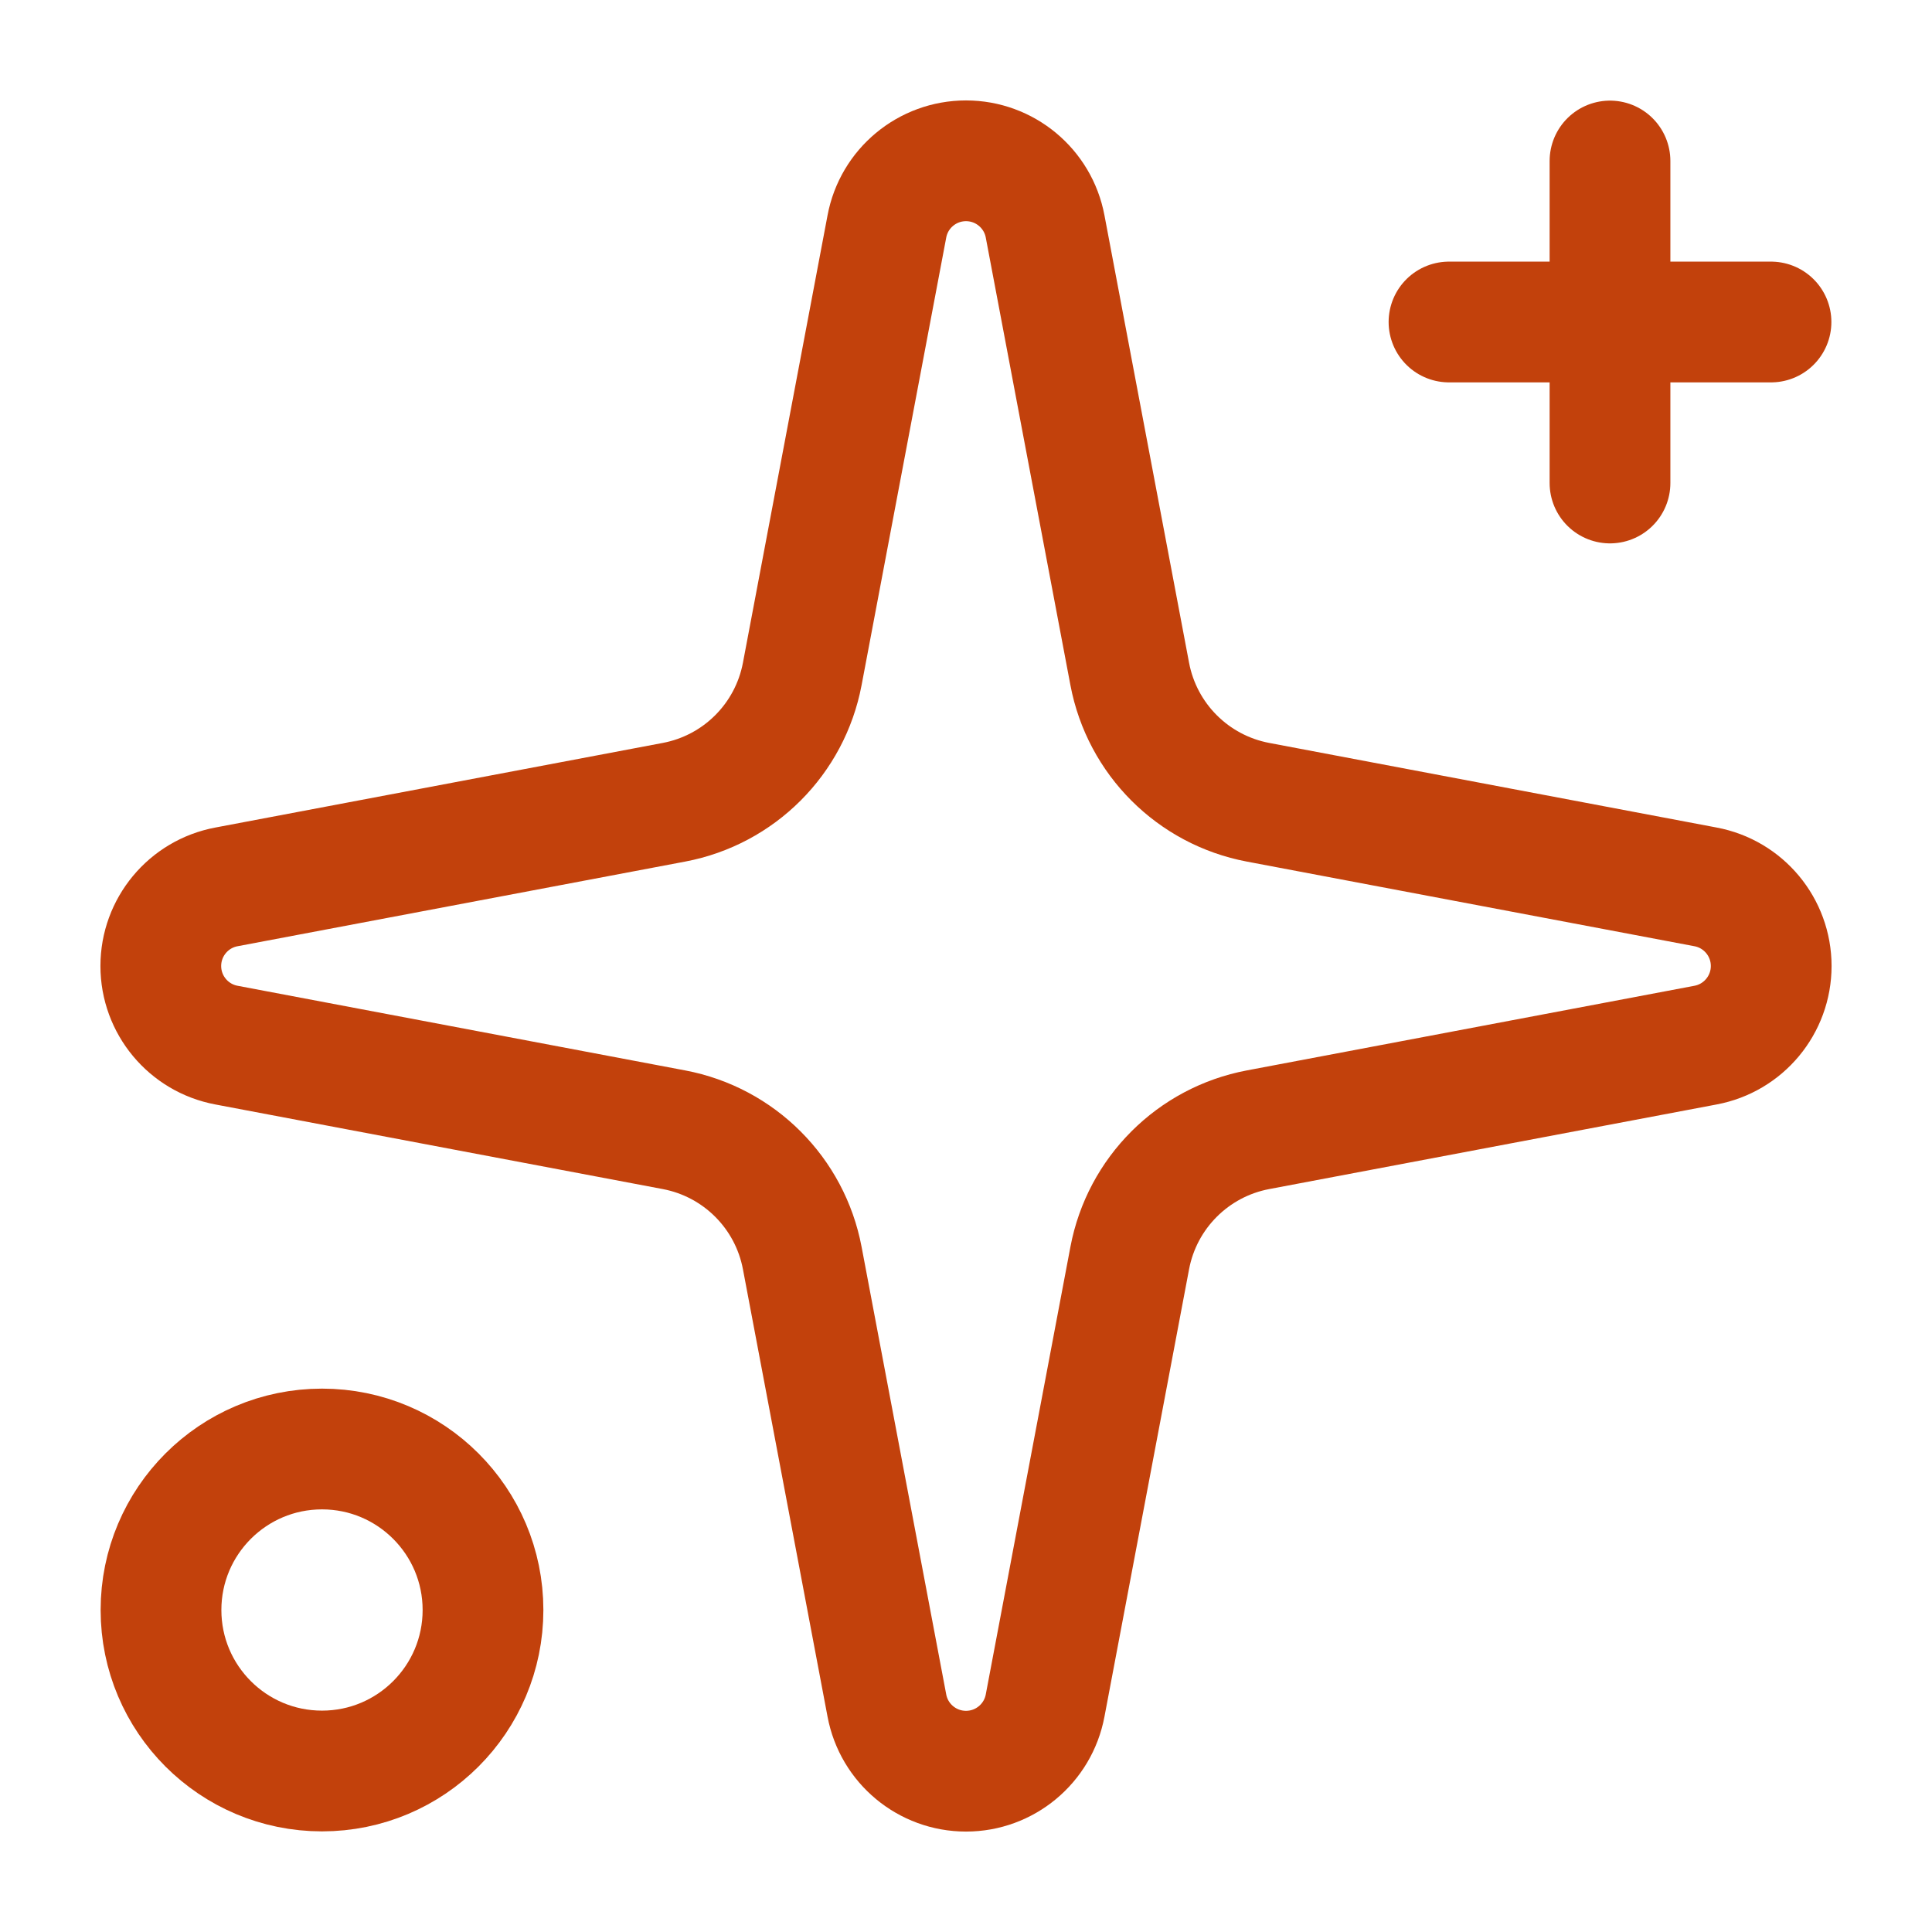
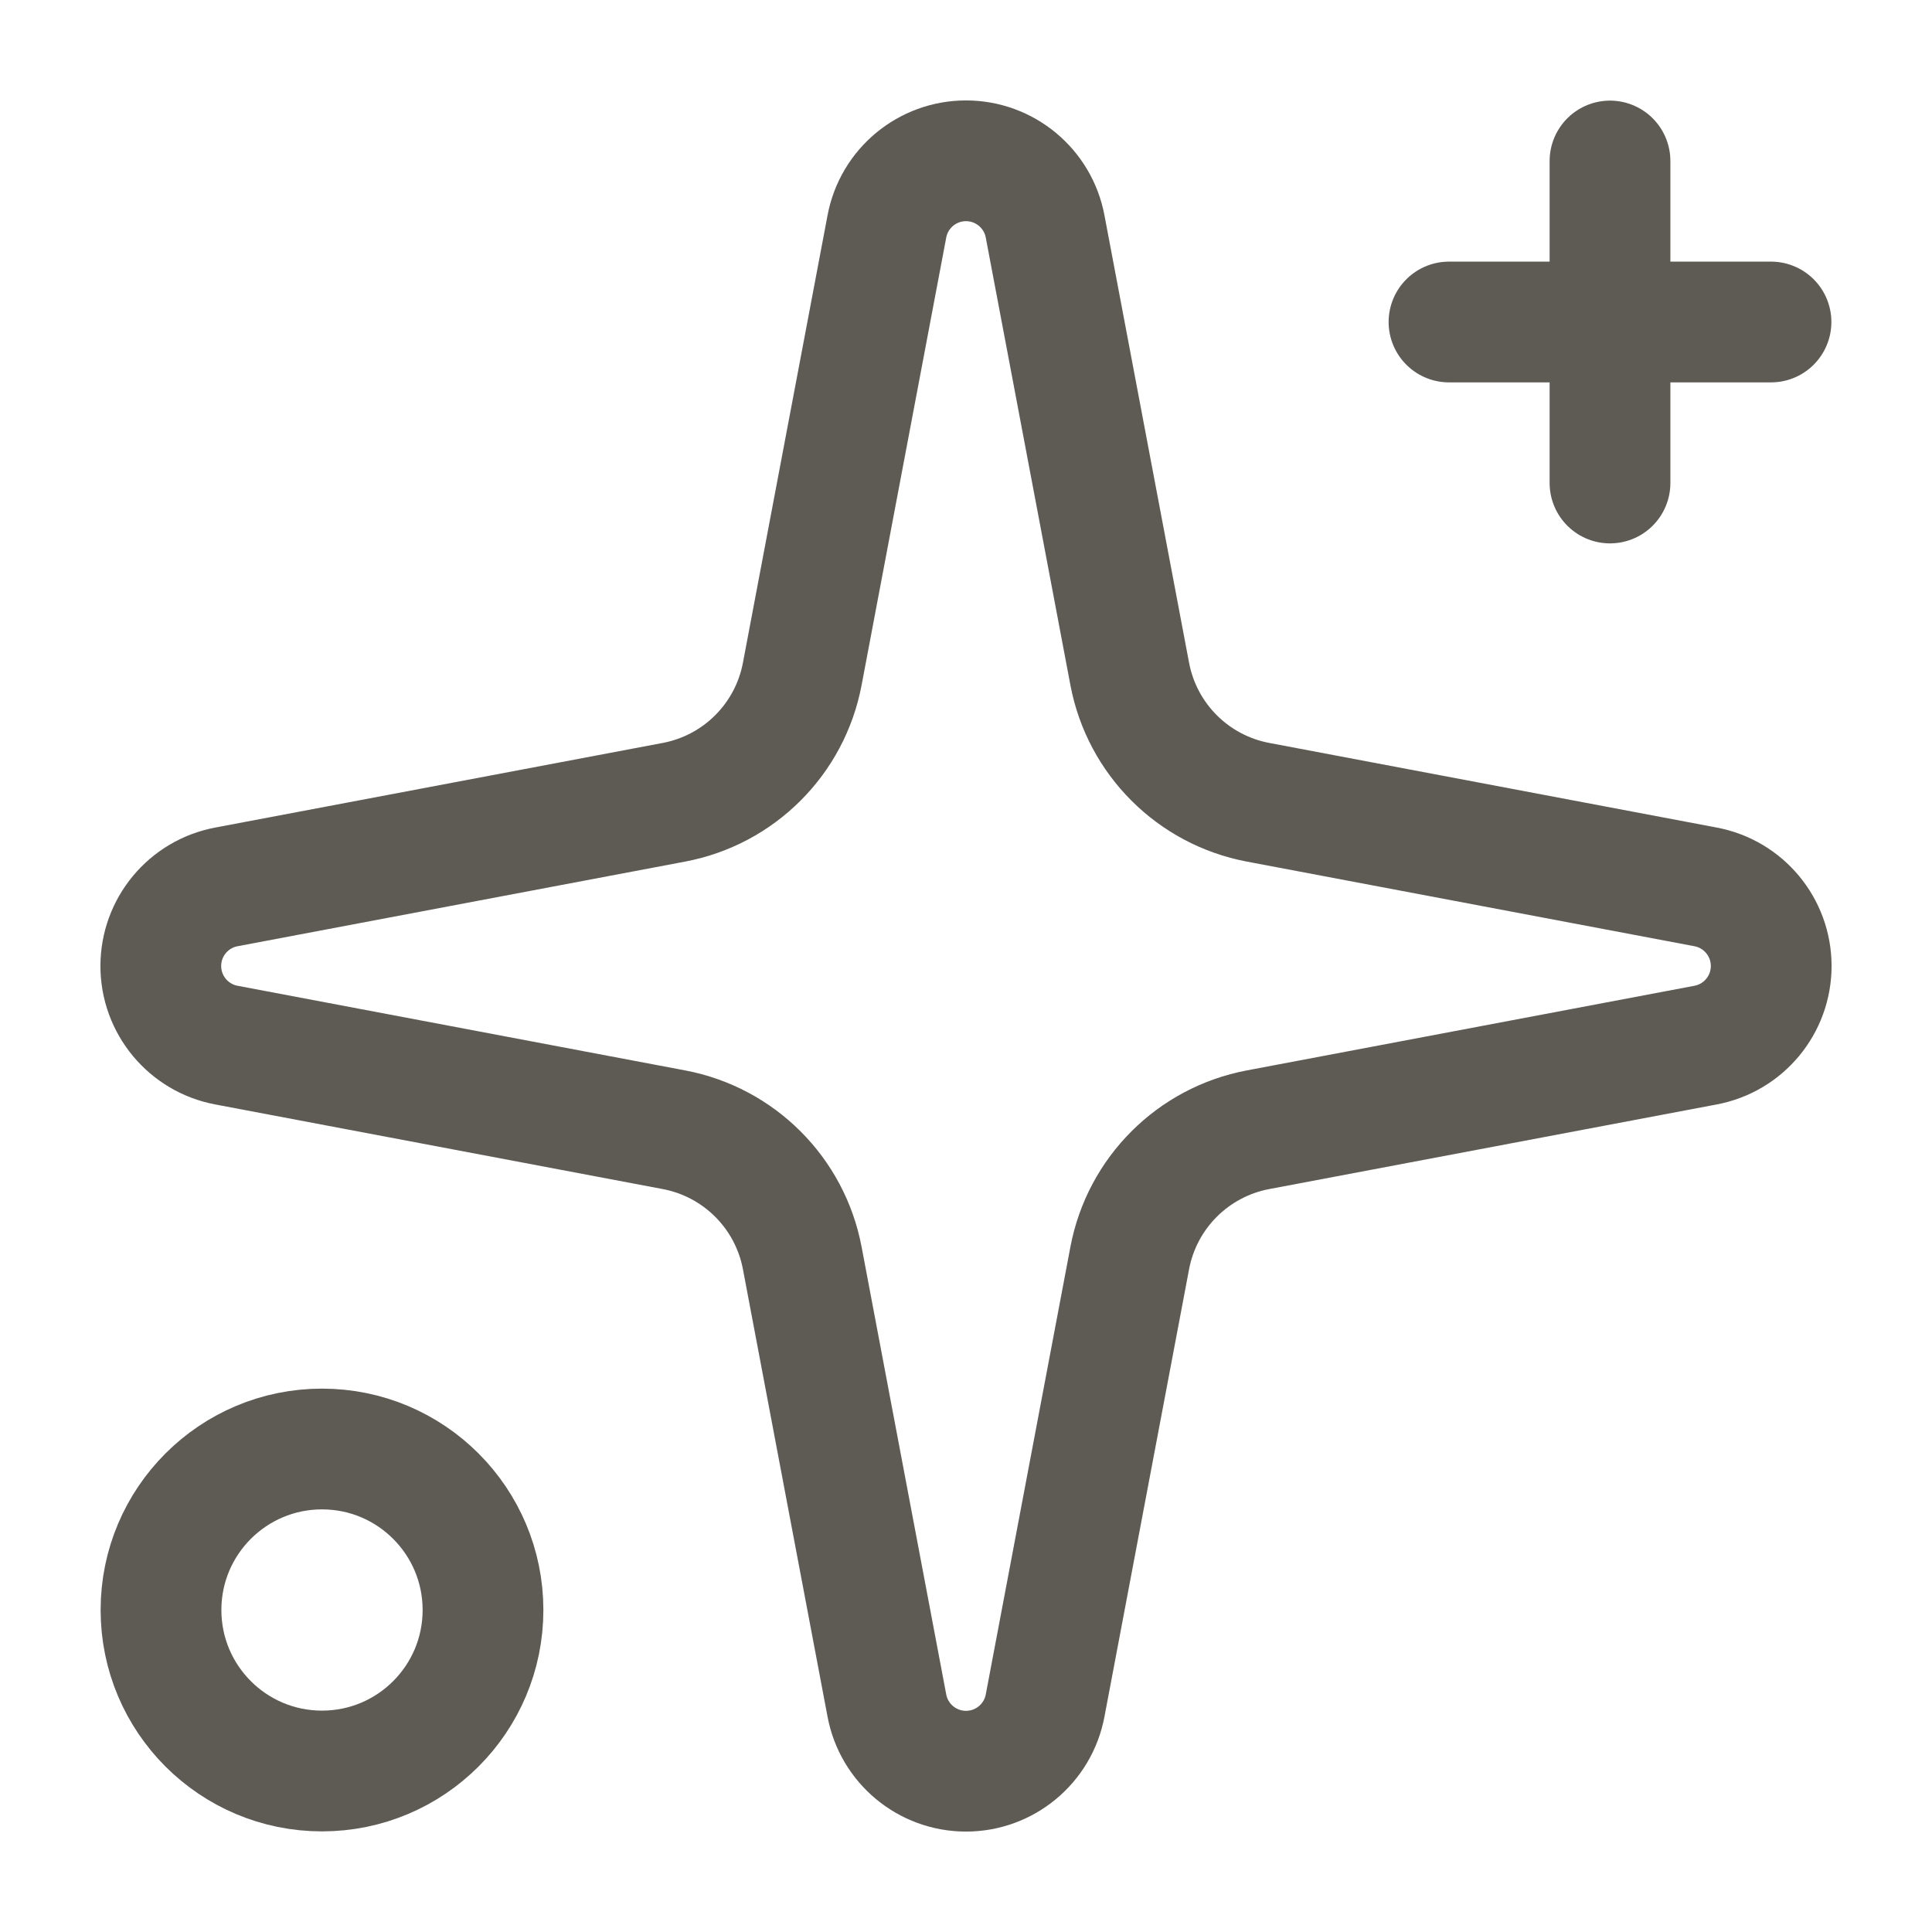
- <svg xmlns="http://www.w3.org/2000/svg" width="20" height="20" viewBox="0 0 24 24" fill="none" stroke="#c2410c" stroke-width="1.5" stroke-linecap="round" stroke-linejoin="round">
+ <svg xmlns="http://www.w3.org/2000/svg" width="20" height="20" viewBox="0 0 24 24" fill="none" stroke="#5e5a54" stroke-width="1.5" stroke-linecap="round" stroke-linejoin="round">
  <path d="M11.017 2.814a1 1 0 0 1 1.966 0l1.051 5.558a2 2 0 0 0 1.594 1.594l5.558 1.051a1 1 0 0 1 0 1.966l-5.558 1.051a2 2 0 0 0-1.594 1.594l-1.051 5.558a1 1 0 0 1-1.966 0l-1.051-5.558a2 2 0 0 0-1.594-1.594l-5.558-1.051a1 1 0 0 1 0-1.966l5.558-1.051a2 2 0 0 0 1.594-1.594z" />
  <path d="M20 2v4" />
  <path d="M22 4h-4" />
  <circle cx="4" cy="20" r="2" />
</svg>
